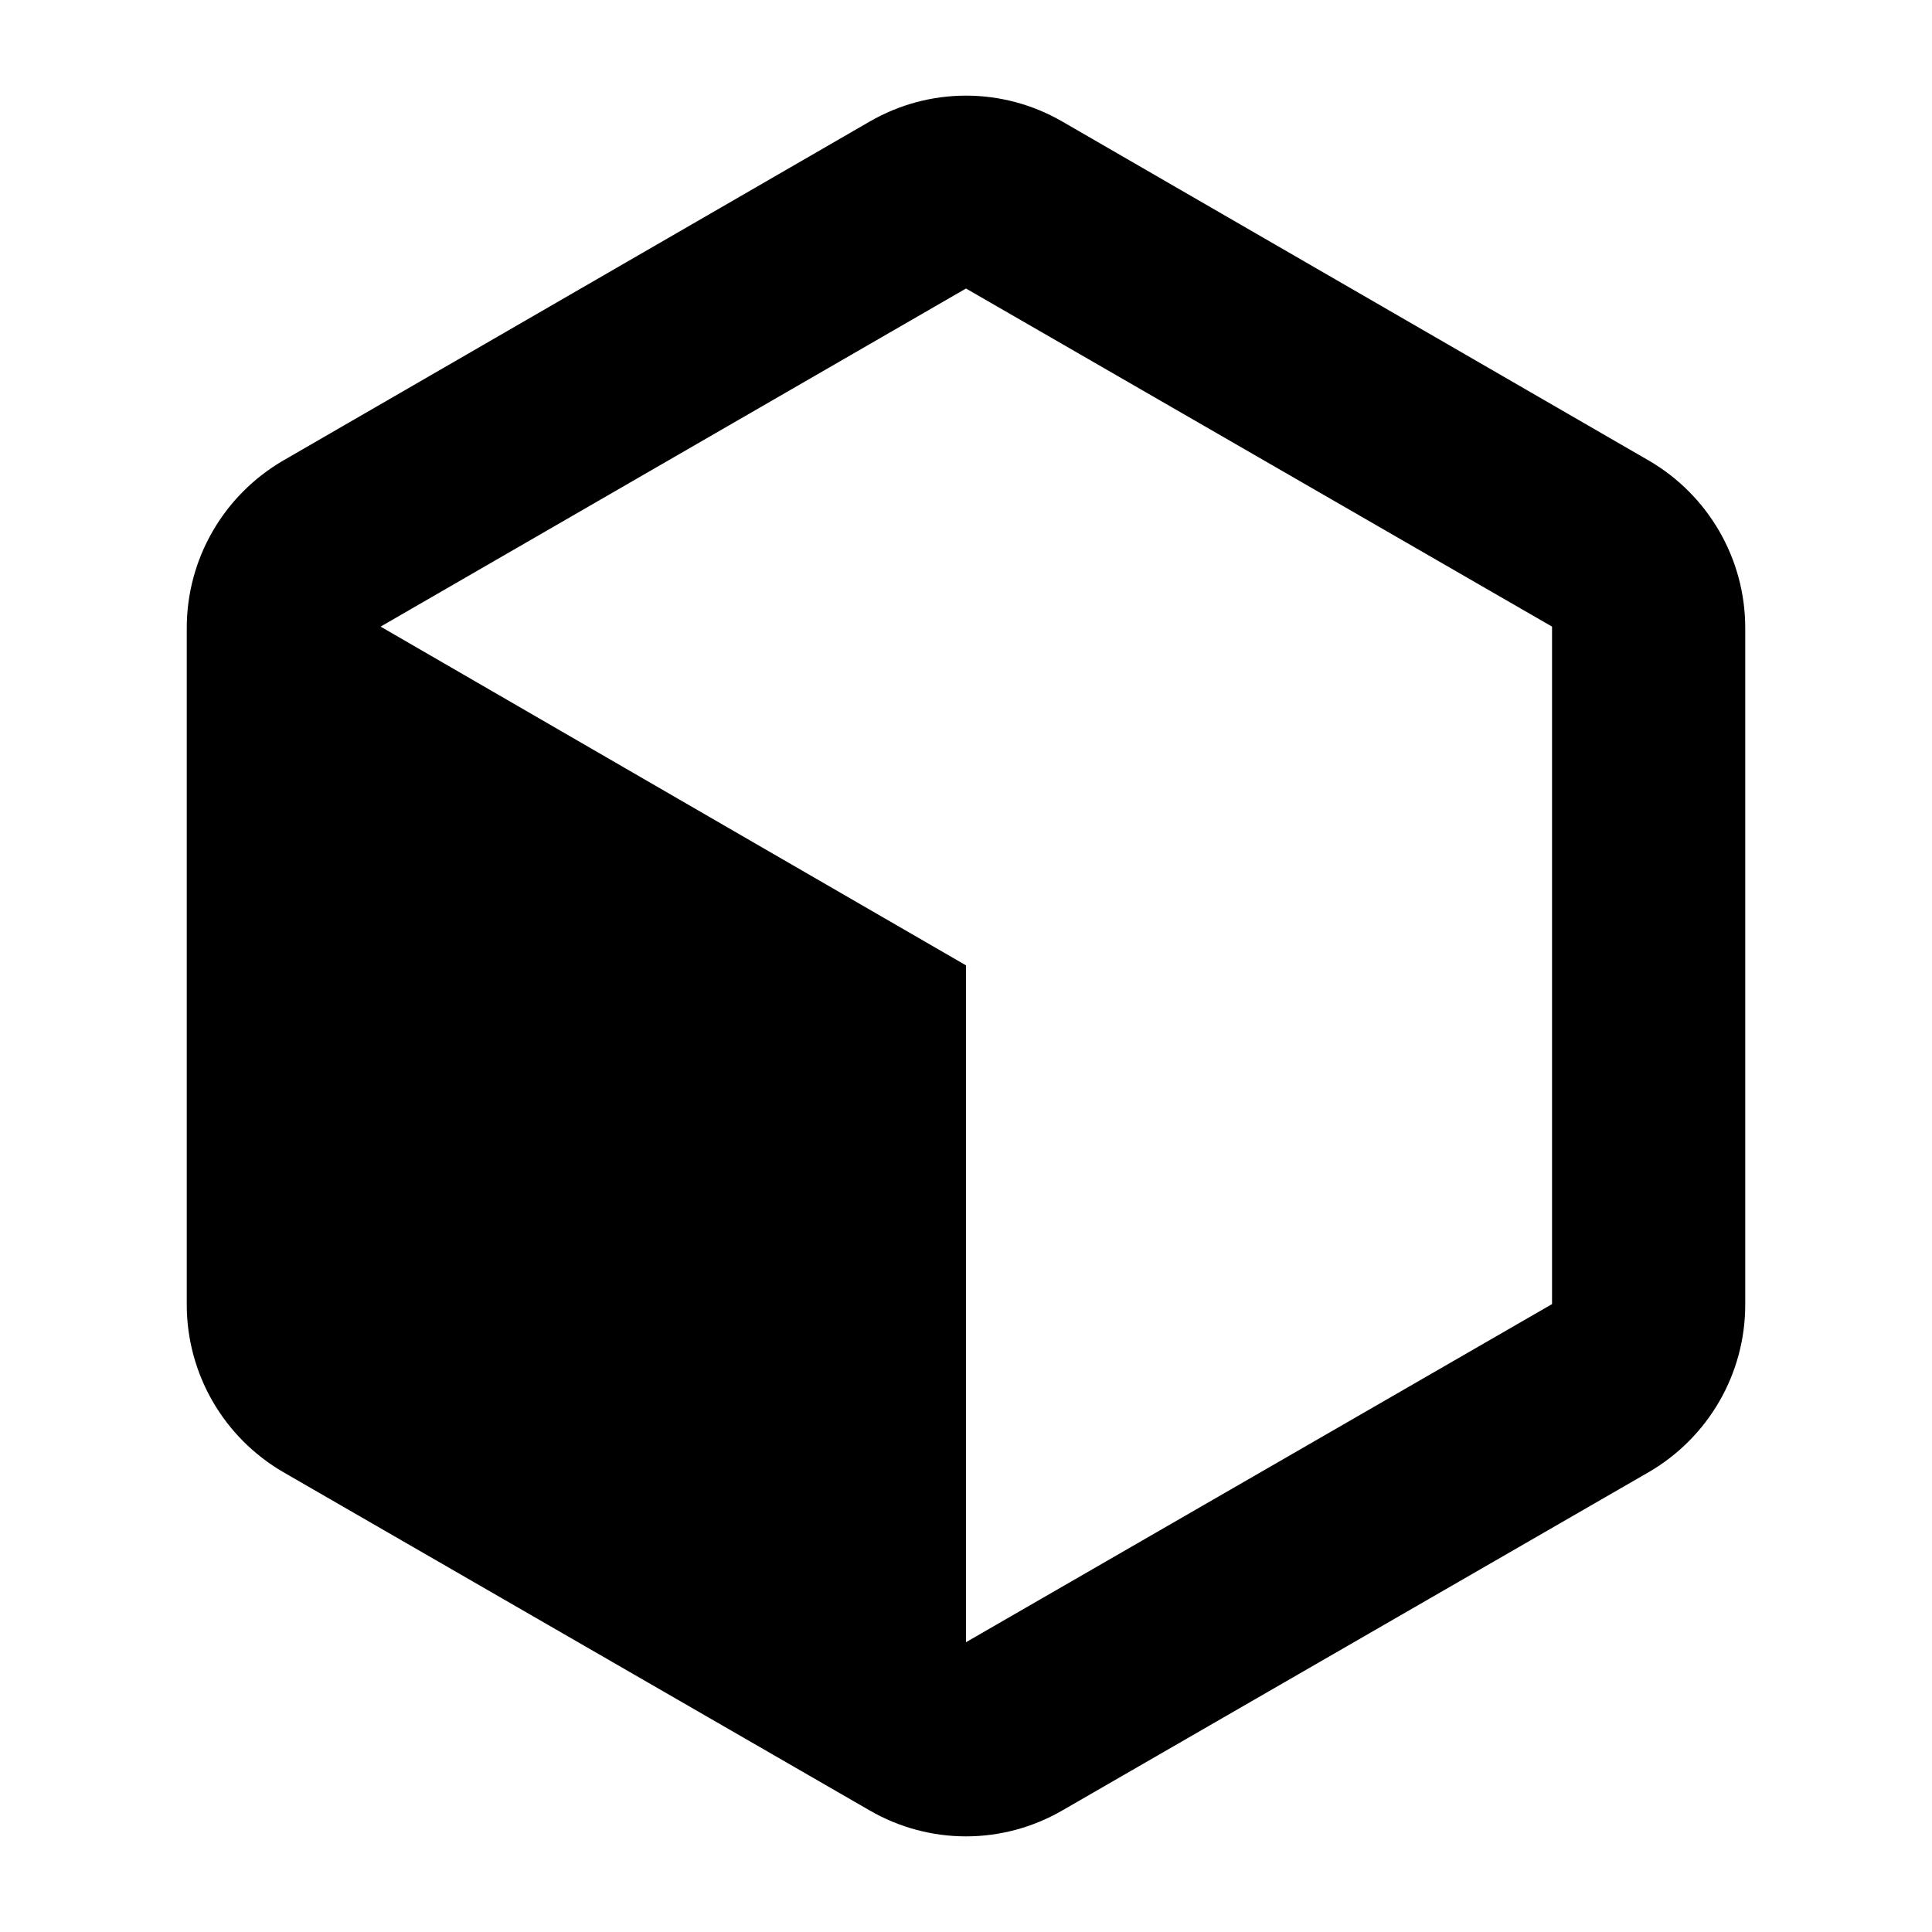
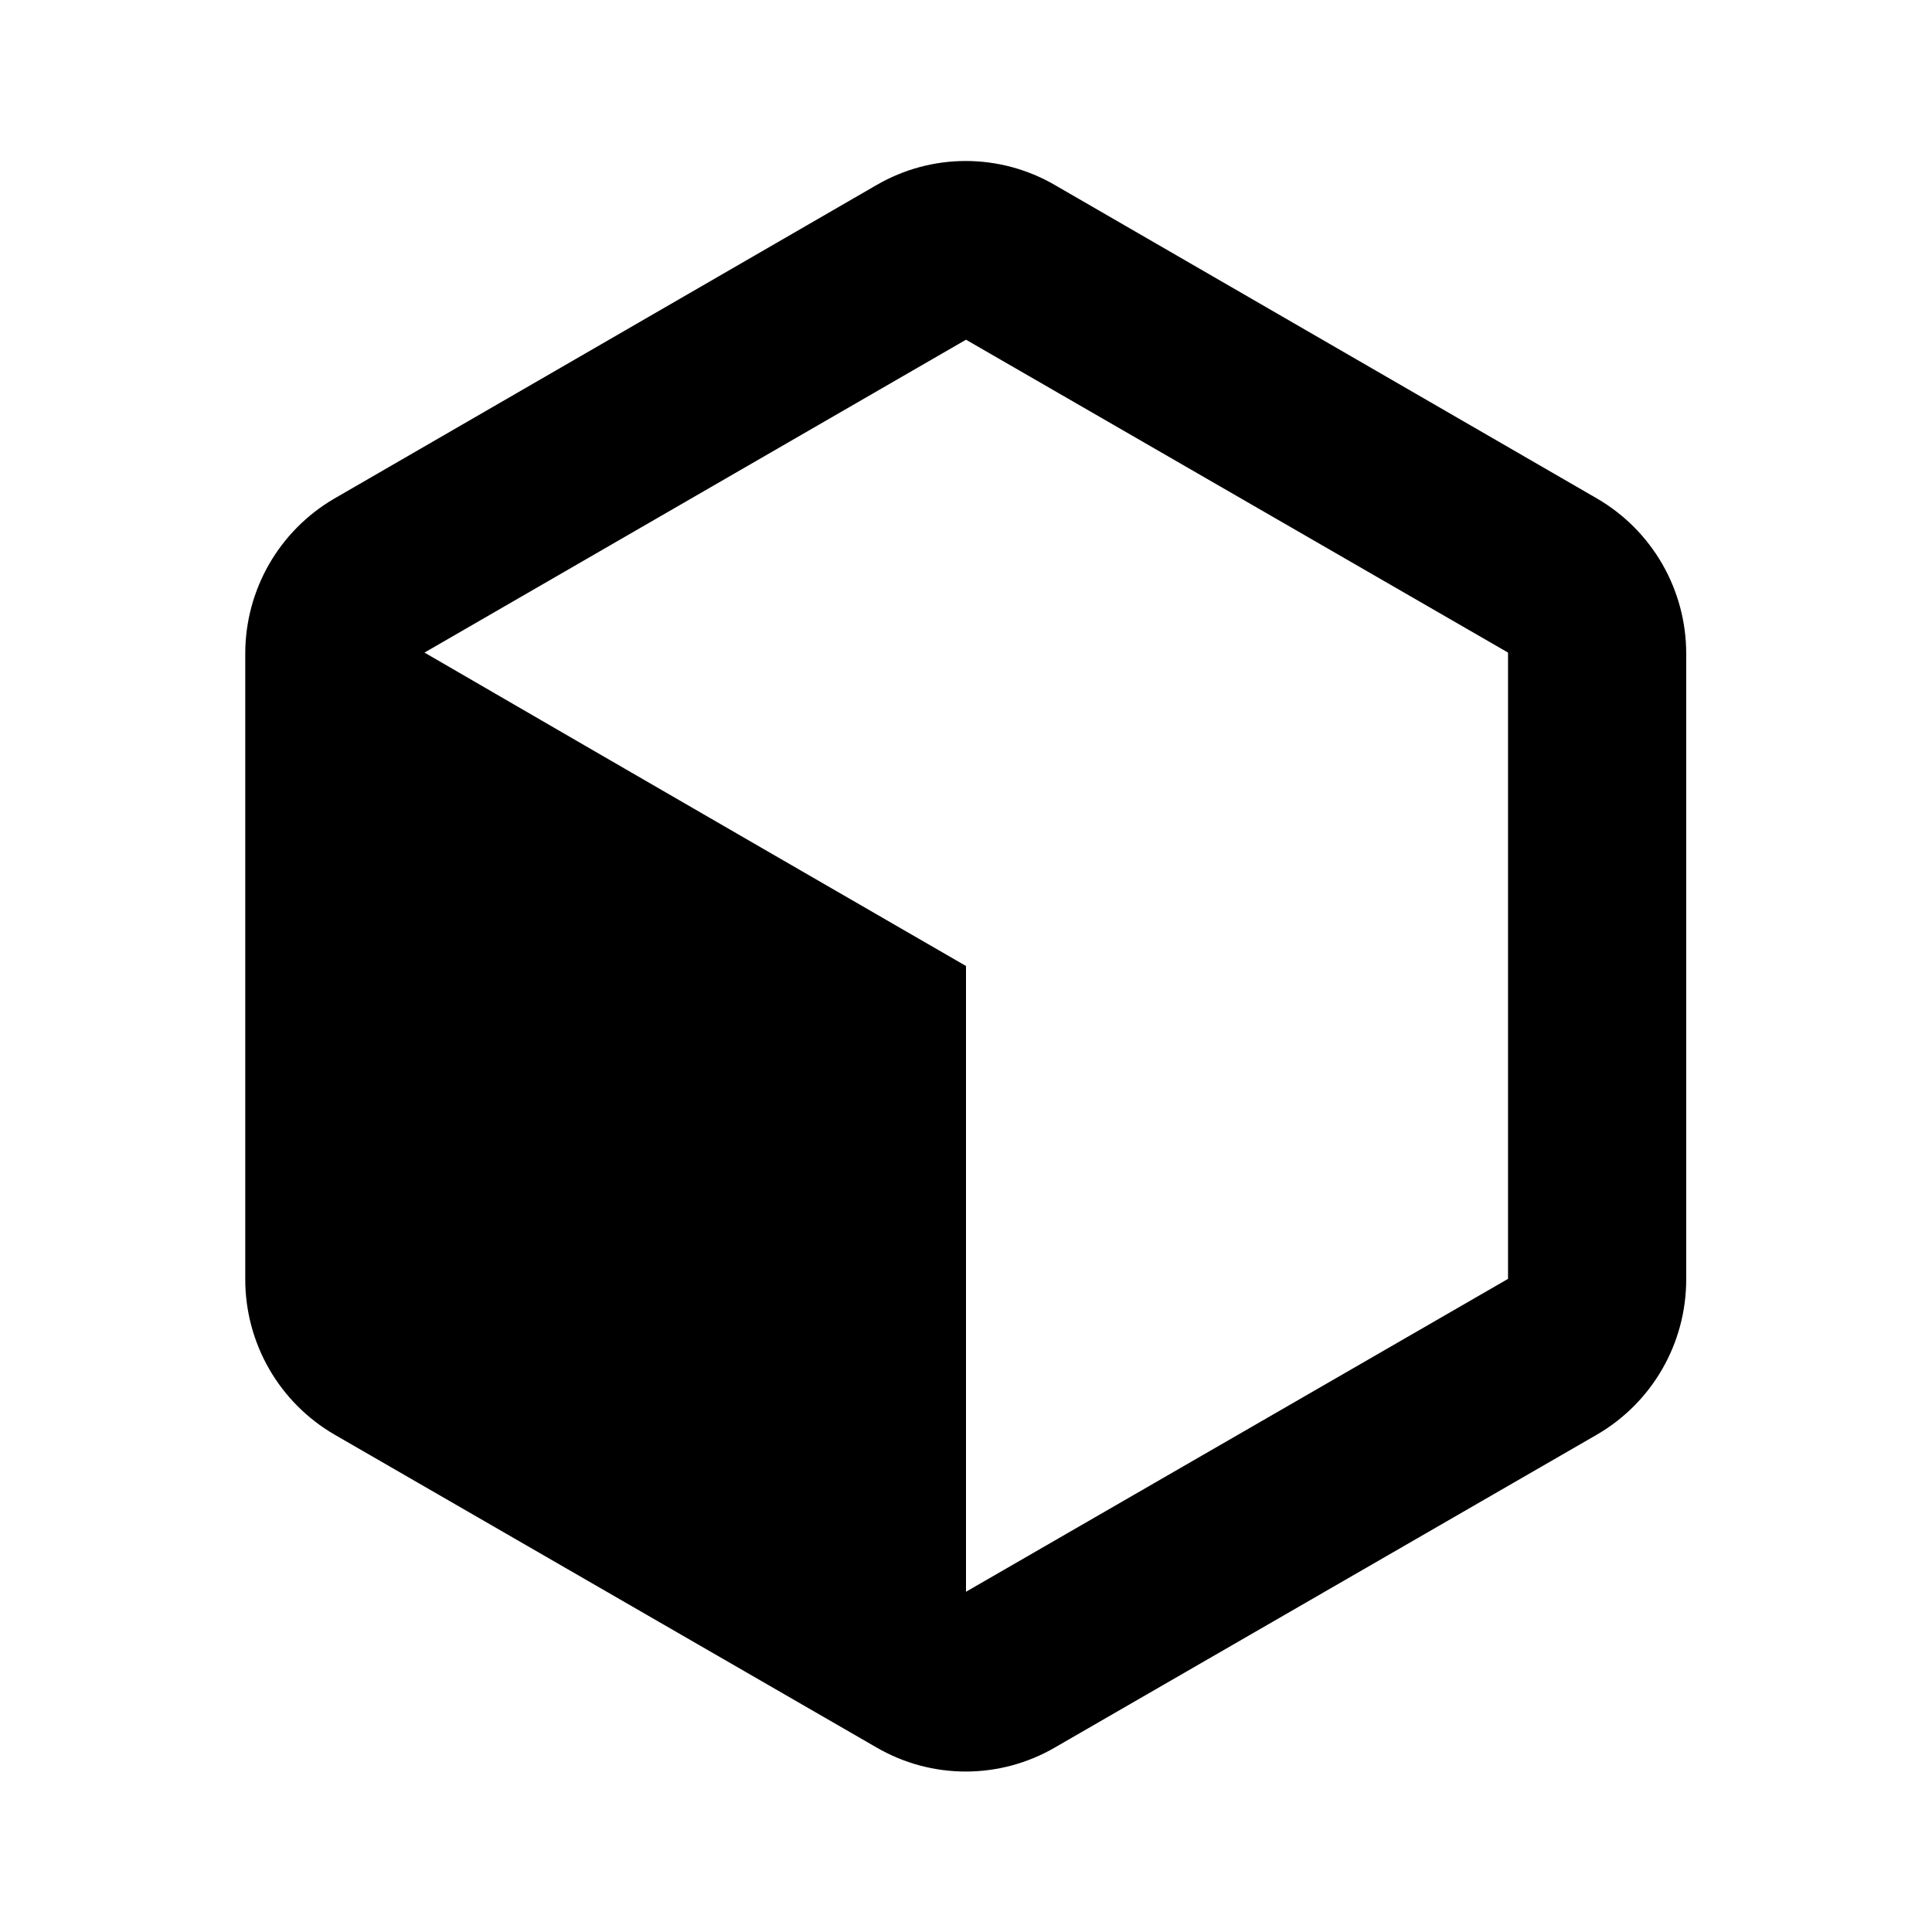
- <svg xmlns="http://www.w3.org/2000/svg" viewBox="0 0 300 300">
-   <path d="m256 71.5-91-52.6c-9.3-5.4-20.7-5.4-30 0L44 71.5c-9.3 5.4-15 15.3-15 26v105.1c0 10.7 5.7 20.6 15 26l91 52.5c9.3 5.4 20.7 5.4 30 0l91-52.5c9.3-5.4 15-15.3 15-26V97.5c0-10.7-5.7-20.6-15-26Zm-15 131L150 255V149.9S93.1 117 59.1 97.3L150 44.8l91 52.5v105.1Z" />
+ <svg xmlns="http://www.w3.org/2000/svg" viewBox="0 0 360 360">
+   <path d="m297.6 92.9-101-58.4c-10.3-6-23-6-33.3 0l-101 58.4c-10.3 6-16.6 17-16.6 28.9v116.6c0 11.9 6.3 22.9 16.6 28.9l101 58.3c10.3 6 23 6 33.3 0l101-58.3c10.3-6 16.6-17 16.6-28.9V121.8c0-11.9-6.3-22.9-16.6-28.9ZM281 238.3l-101 58.3V180s-63.2-36.5-100.9-58.4L180 63.3l101 58.3v116.6Z" />
</svg>
